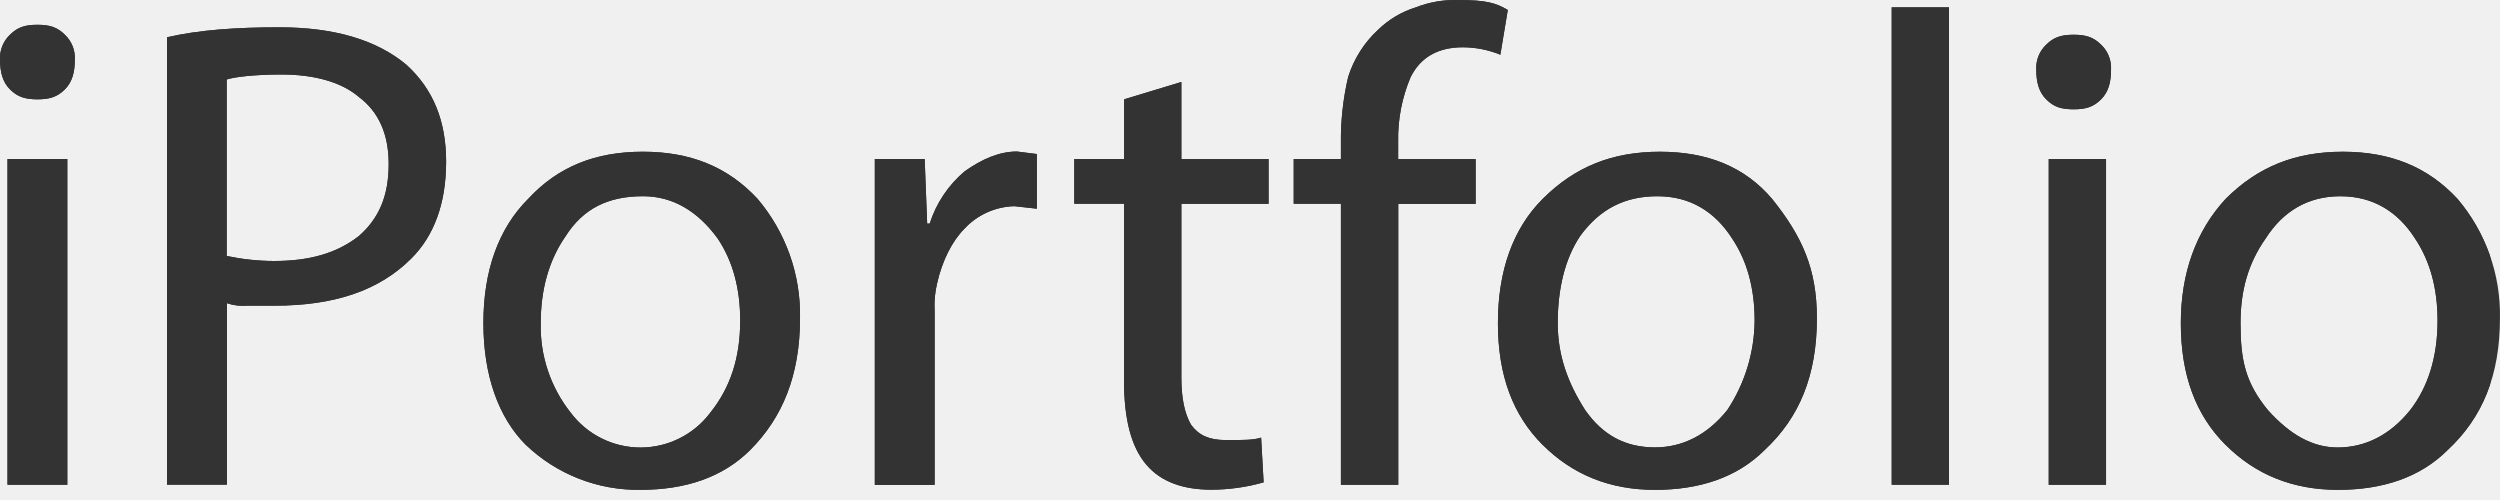
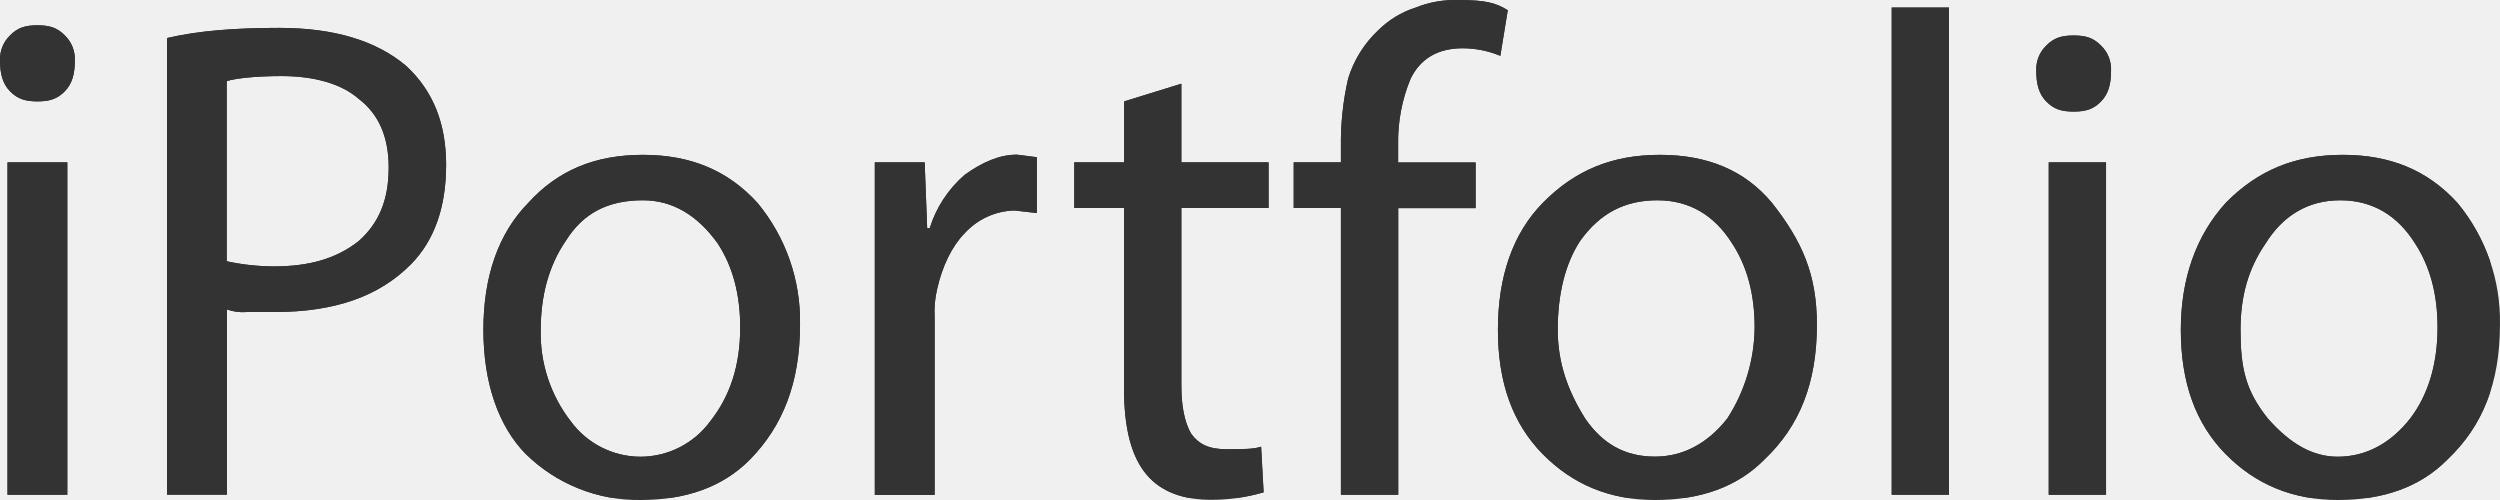
<svg xmlns="http://www.w3.org/2000/svg" xmlns:xlink="http://www.w3.org/1999/xlink" width="115" height="23">
  <defs>
-     <path d="M.46 4.112C.117 3.77.002 3.31.002 2.741c-.023-.43.145-.848.458-1.144.343-.343.689-.457 1.262-.457.574 0 .917.114 1.262.457.313.296.481.714.458 1.144 0 .572-.115 1.029-.458 1.371-.343.342-.688.457-1.262.457-.573 0-.919-.115-1.262-.457zm2.637 18.185H.345V7.314h2.752v14.983zm4.585 0V1.714c1.49-.343 3.21-.458 5.158-.458 2.523 0 4.471.572 5.847 1.716 1.262 1.144 1.835 2.63 1.835 4.462 0 1.95-.573 3.432-1.605 4.46-1.49 1.487-3.553 2.167-6.298 2.167h-1.262a2.24 2.24 0 0 1-.917-.114v8.348H7.682v.002zm2.752-10.521c.714.15 1.442.228 2.172.23 1.605 0 2.867-.343 3.898-1.145.917-.801 1.375-1.83 1.375-3.317 0-1.372-.458-2.401-1.375-3.087-.803-.687-2.063-1.03-3.553-1.03-1.262 0-2.172.115-2.522.23v8.12l.005-.001zm13.757 8.692c-1.262-1.259-1.955-3.202-1.955-5.605 0-2.403.688-4.346 2.063-5.718 1.375-1.486 3.095-2.166 5.274-2.166 2.178 0 3.898.686 5.273 2.166a8.236 8.236 0 0 1 1.955 5.49c0 2.63-.804 4.574-2.294 6.067-1.262 1.259-2.98 1.83-5.045 1.83a7.464 7.464 0 0 1-5.271-2.066v.002zm8.483-1.486c.917-1.144 1.375-2.516 1.375-4.232 0-1.486-.344-2.744-1.032-3.774-.916-1.259-2.063-1.95-3.44-1.95-1.605 0-2.752.572-3.553 1.83-.8 1.147-1.15 2.512-1.15 4.007a6.375 6.375 0 0 0 1.376 4.117 4.017 4.017 0 0 0 6.426 0l-.002.002zm7.567 3.317V7.314h2.294l.115 2.973h.115a5.238 5.238 0 0 1 1.605-2.403c.804-.572 1.605-.914 2.409-.914l.916.115V9.6l-1.032-.115a3.246 3.246 0 0 0-2.293 1.03c-.573.572-1.032 1.486-1.262 2.515-.1.412-.14.836-.115 1.259v8.016h-2.75l-.002-.006zM51.707 4.57l2.636-.799v3.545h4.012v2.058h-4.012v8.016c0 .802.115 1.602.459 2.167.343.457.803.687 1.605.687.801 0 1.262 0 1.605-.115l.115 2.058a8.75 8.75 0 0 1-2.411.338c-1.262 0-2.294-.342-2.98-1.144-.686-.801-1.032-2.058-1.032-3.889v-8.12h-2.287V7.314h2.294V4.57l-.004.002zm12.61 17.73h-2.635V9.373H59.51V7.314h2.172v-.686a12.717 12.717 0 0 1 .333-3.088 4.982 4.982 0 0 1 1.374-2.167A4.318 4.318 0 0 1 65.11.344a4.947 4.947 0 0 1 1.955-.342c1.262 0 1.72.115 2.294.457l-.343 2.058a4.612 4.612 0 0 0-1.72-.342c-1.147 0-1.95.457-2.407 1.372a7.22 7.22 0 0 0-.573 2.972v.802h3.564v2.058h-3.56v12.924l-.002-.004zm6.65-1.83c-1.375-1.372-2.063-3.203-2.063-5.606s.688-4.346 2.063-5.718c1.49-1.486 3.21-2.166 5.389-2.166 2.178 0 3.898.686 5.158 2.166 1.375 1.716 2.063 3.203 2.063 5.49 0 2.63-.801 4.574-2.406 6.067-1.262 1.259-2.98 1.83-5.046 1.83-2.065 0-3.78-.692-5.158-2.066v.002zm8.484-1.602a7.57 7.57 0 0 0 1.262-4.117c0-1.486-.344-2.744-1.032-3.774-.804-1.259-1.955-1.95-3.44-1.95-1.486 0-2.637.572-3.554 1.83-.688 1.03-1.031 2.402-1.031 4.003 0 1.486.458 2.745 1.262 4.004.801 1.144 1.835 1.716 3.21 1.716 1.26.002 2.406-.57 3.323-1.714v.002zm7.567 3.432V.338h2.636v21.959h-2.636v.002zm7.108-17.73c-.343-.342-.458-.799-.458-1.371-.023-.43.145-.848.458-1.144.343-.342.689-.457 1.262-.457.574 0 .917.115 1.262.457.313.296.481.714.458 1.144 0 .572-.115 1.03-.458 1.371-.343.343-.688.458-1.262.458-.573 0-.919-.11-1.262-.46v.002zm2.752 17.73h-2.637V7.314h2.637V22.3zm5.504-1.83c-1.375-1.372-2.064-3.203-2.064-5.606 0-2.288.689-4.231 2.064-5.718 1.49-1.486 3.21-2.166 5.388-2.166 2.179 0 3.899.686 5.274 2.166a8.236 8.236 0 0 1 1.954 5.49c0 2.63-.803 4.574-2.408 6.067-1.262 1.259-2.98 1.83-5.046 1.83-2.065 0-3.787-.692-5.162-2.066v.002zm8.483-1.602c.802-1.03 1.262-2.403 1.262-4.117 0-1.486-.344-2.744-1.032-3.774-.801-1.259-1.954-1.95-3.44-1.95-1.485 0-2.637.687-3.44 1.95-.802 1.142-1.151 2.392-1.151 3.887 0 1.716.23 2.745 1.262 4.004 1.031 1.144 2.063 1.716 3.21 1.716 1.266-.002 2.413-.574 3.33-1.718v.002z" id="a" />
+     <path d="M.46 4.197c-.343-.35-.458-.818-.458-1.4A1.514 1.514 0 0 1 .46 1.63c.343-.35.689-.467 1.262-.467.574 0 .917.117 1.262.467.313.302.481.729.458 1.167 0 .584-.115 1.05-.458 1.4-.343.35-.688.467-1.262.467-.573 0-.919-.117-1.262-.467zm2.637 18.561H.345V7.466h2.752v15.292zm4.585 0V1.75c1.49-.35 3.21-.467 5.158-.467 2.523 0 4.471.584 5.847 1.752 1.262 1.168 1.835 2.685 1.835 4.553 0 1.99-.573 3.503-1.605 4.554-1.49 1.517-3.553 2.211-6.298 2.211h-1.262a2.198 2.198 0 0 1-.917-.117v8.52H7.682v.003zm2.752-10.739a10.37 10.37 0 0 0 2.172.235c1.605 0 2.867-.35 3.898-1.168.917-.818 1.375-1.869 1.375-3.386 0-1.4-.458-2.45-1.375-3.151-.803-.701-2.063-1.05-3.553-1.05-1.262 0-2.172.117-2.522.234v8.288l.005-.002zm13.757 8.873c-1.262-1.285-1.955-3.269-1.955-5.721 0-2.453.688-4.437 2.063-5.837 1.375-1.517 3.095-2.211 5.274-2.211 2.178 0 3.898.701 5.273 2.211a8.514 8.514 0 0 1 1.955 5.604c0 2.685-.804 4.669-2.294 6.192-1.262 1.285-2.98 1.87-5.045 1.87a7.382 7.382 0 0 1-5.271-2.11v.002zm8.483-1.517c.917-1.168 1.375-2.568 1.375-4.32 0-1.517-.344-2.8-1.032-3.852-.916-1.285-2.063-1.99-3.44-1.99-1.605 0-2.752.584-3.553 1.869-.8 1.17-1.15 2.563-1.15 4.089a6.595 6.595 0 0 0 1.376 4.201 3.99 3.99 0 0 0 3.213 1.638 3.99 3.99 0 0 0 3.213-1.638l-.002.003zm7.567 3.385V7.466h2.294l.115 3.034h.115a5.354 5.354 0 0 1 1.605-2.453c.804-.583 1.605-.933 2.409-.933l.916.117V9.8l-1.032-.117c-.872.021-1.698.4-2.293 1.05-.573.584-1.032 1.517-1.262 2.568-.1.42-.14.853-.115 1.284v8.183h-2.75l-.002-.007zM51.707 4.666l2.636-.816v3.618h4.012v2.1h-4.012v8.183c0 .819.115 1.635.459 2.212.343.466.803.7 1.605.7.801 0 1.262 0 1.605-.116l.115 2.1a8.586 8.586 0 0 1-2.411.345c-1.262 0-2.294-.349-2.98-1.167-.686-.818-1.032-2.101-1.032-3.97V9.567h-2.287V7.466h2.294V4.664l-.004.002zm12.61 18.094h-2.635V9.567H59.51V7.466h2.172v-.701c-.016-1.06.096-2.119.333-3.152a5.1 5.1 0 0 1 1.374-2.211 4.301 4.301 0 0 1 1.72-1.05 4.858 4.858 0 0 1 1.955-.35c1.262 0 1.72.117 2.294.467l-.343 2.1a4.53 4.53 0 0 0-1.72-.349c-1.147 0-1.95.467-2.407 1.4a7.502 7.502 0 0 0-.573 3.034v.818h3.564v2.101h-3.56v13.192l-.002-.005zm6.65-1.868c-1.375-1.4-2.063-3.269-2.063-5.721 0-2.453.688-4.437 2.063-5.837 1.49-1.517 3.21-2.211 5.389-2.211 2.178 0 3.898.701 5.158 2.211 1.375 1.752 2.063 3.269 2.063 5.604 0 2.685-.801 4.669-2.406 6.192-1.262 1.285-2.98 1.87-5.046 1.87-2.065 0-3.78-.709-5.158-2.11v.002zm8.484-1.635a7.84 7.84 0 0 0 1.262-4.201c0-1.518-.344-2.802-1.032-3.853-.804-1.285-1.955-1.99-3.44-1.99-1.486 0-2.637.584-3.554 1.869-.688 1.05-1.031 2.45-1.031 4.084 0 1.517.458 2.802 1.262 4.087.801 1.168 1.835 1.751 3.21 1.751 1.26.003 2.406-.581 3.323-1.749v.002zm7.567 3.503V.345h2.636v22.413h-2.636v.002zm7.108-18.094c-.343-.35-.458-.816-.458-1.4a1.514 1.514 0 0 1 .458-1.167c.343-.35.689-.467 1.262-.467.574 0 .917.117 1.262.467.313.302.481.728.458 1.167 0 .584-.115 1.05-.458 1.4-.343.35-.688.467-1.262.467-.573 0-.919-.113-1.262-.47v.003zm2.752 18.094h-2.637V7.466h2.637V22.76zm5.504-1.868c-1.375-1.4-2.064-3.269-2.064-5.721 0-2.336.689-4.32 2.064-5.837 1.49-1.517 3.21-2.211 5.388-2.211 2.179 0 3.899.701 5.274 2.211a8.514 8.514 0 0 1 1.954 5.604c0 2.685-.803 4.669-2.408 6.192-1.262 1.285-2.98 1.87-5.046 1.87-2.065 0-3.787-.709-5.162-2.11v.002zm8.483-1.635c.802-1.05 1.262-2.452 1.262-4.201 0-1.518-.344-2.802-1.032-3.853-.801-1.285-1.954-1.99-3.44-1.99-1.485 0-2.637.7-3.44 1.99-.802 1.166-1.151 2.442-1.151 3.968 0 1.751.23 2.801 1.262 4.086 1.031 1.168 2.063 1.752 3.21 1.752 1.266-.002 2.413-.586 3.33-1.754v.002z" id="a" />
  </defs>
  <g fill="none" fill-rule="evenodd">
    <mask id="b" fill="#fff">
      <use xlink:href="#a" />
    </mask>
    <use fill="#333" fill-rule="nonzero" xlink:href="#a" />
    <g mask="url(#b)" fill="#333">
      <path d="M0 0h114.562v22.912H0z" />
    </g>
  </g>
</svg>
